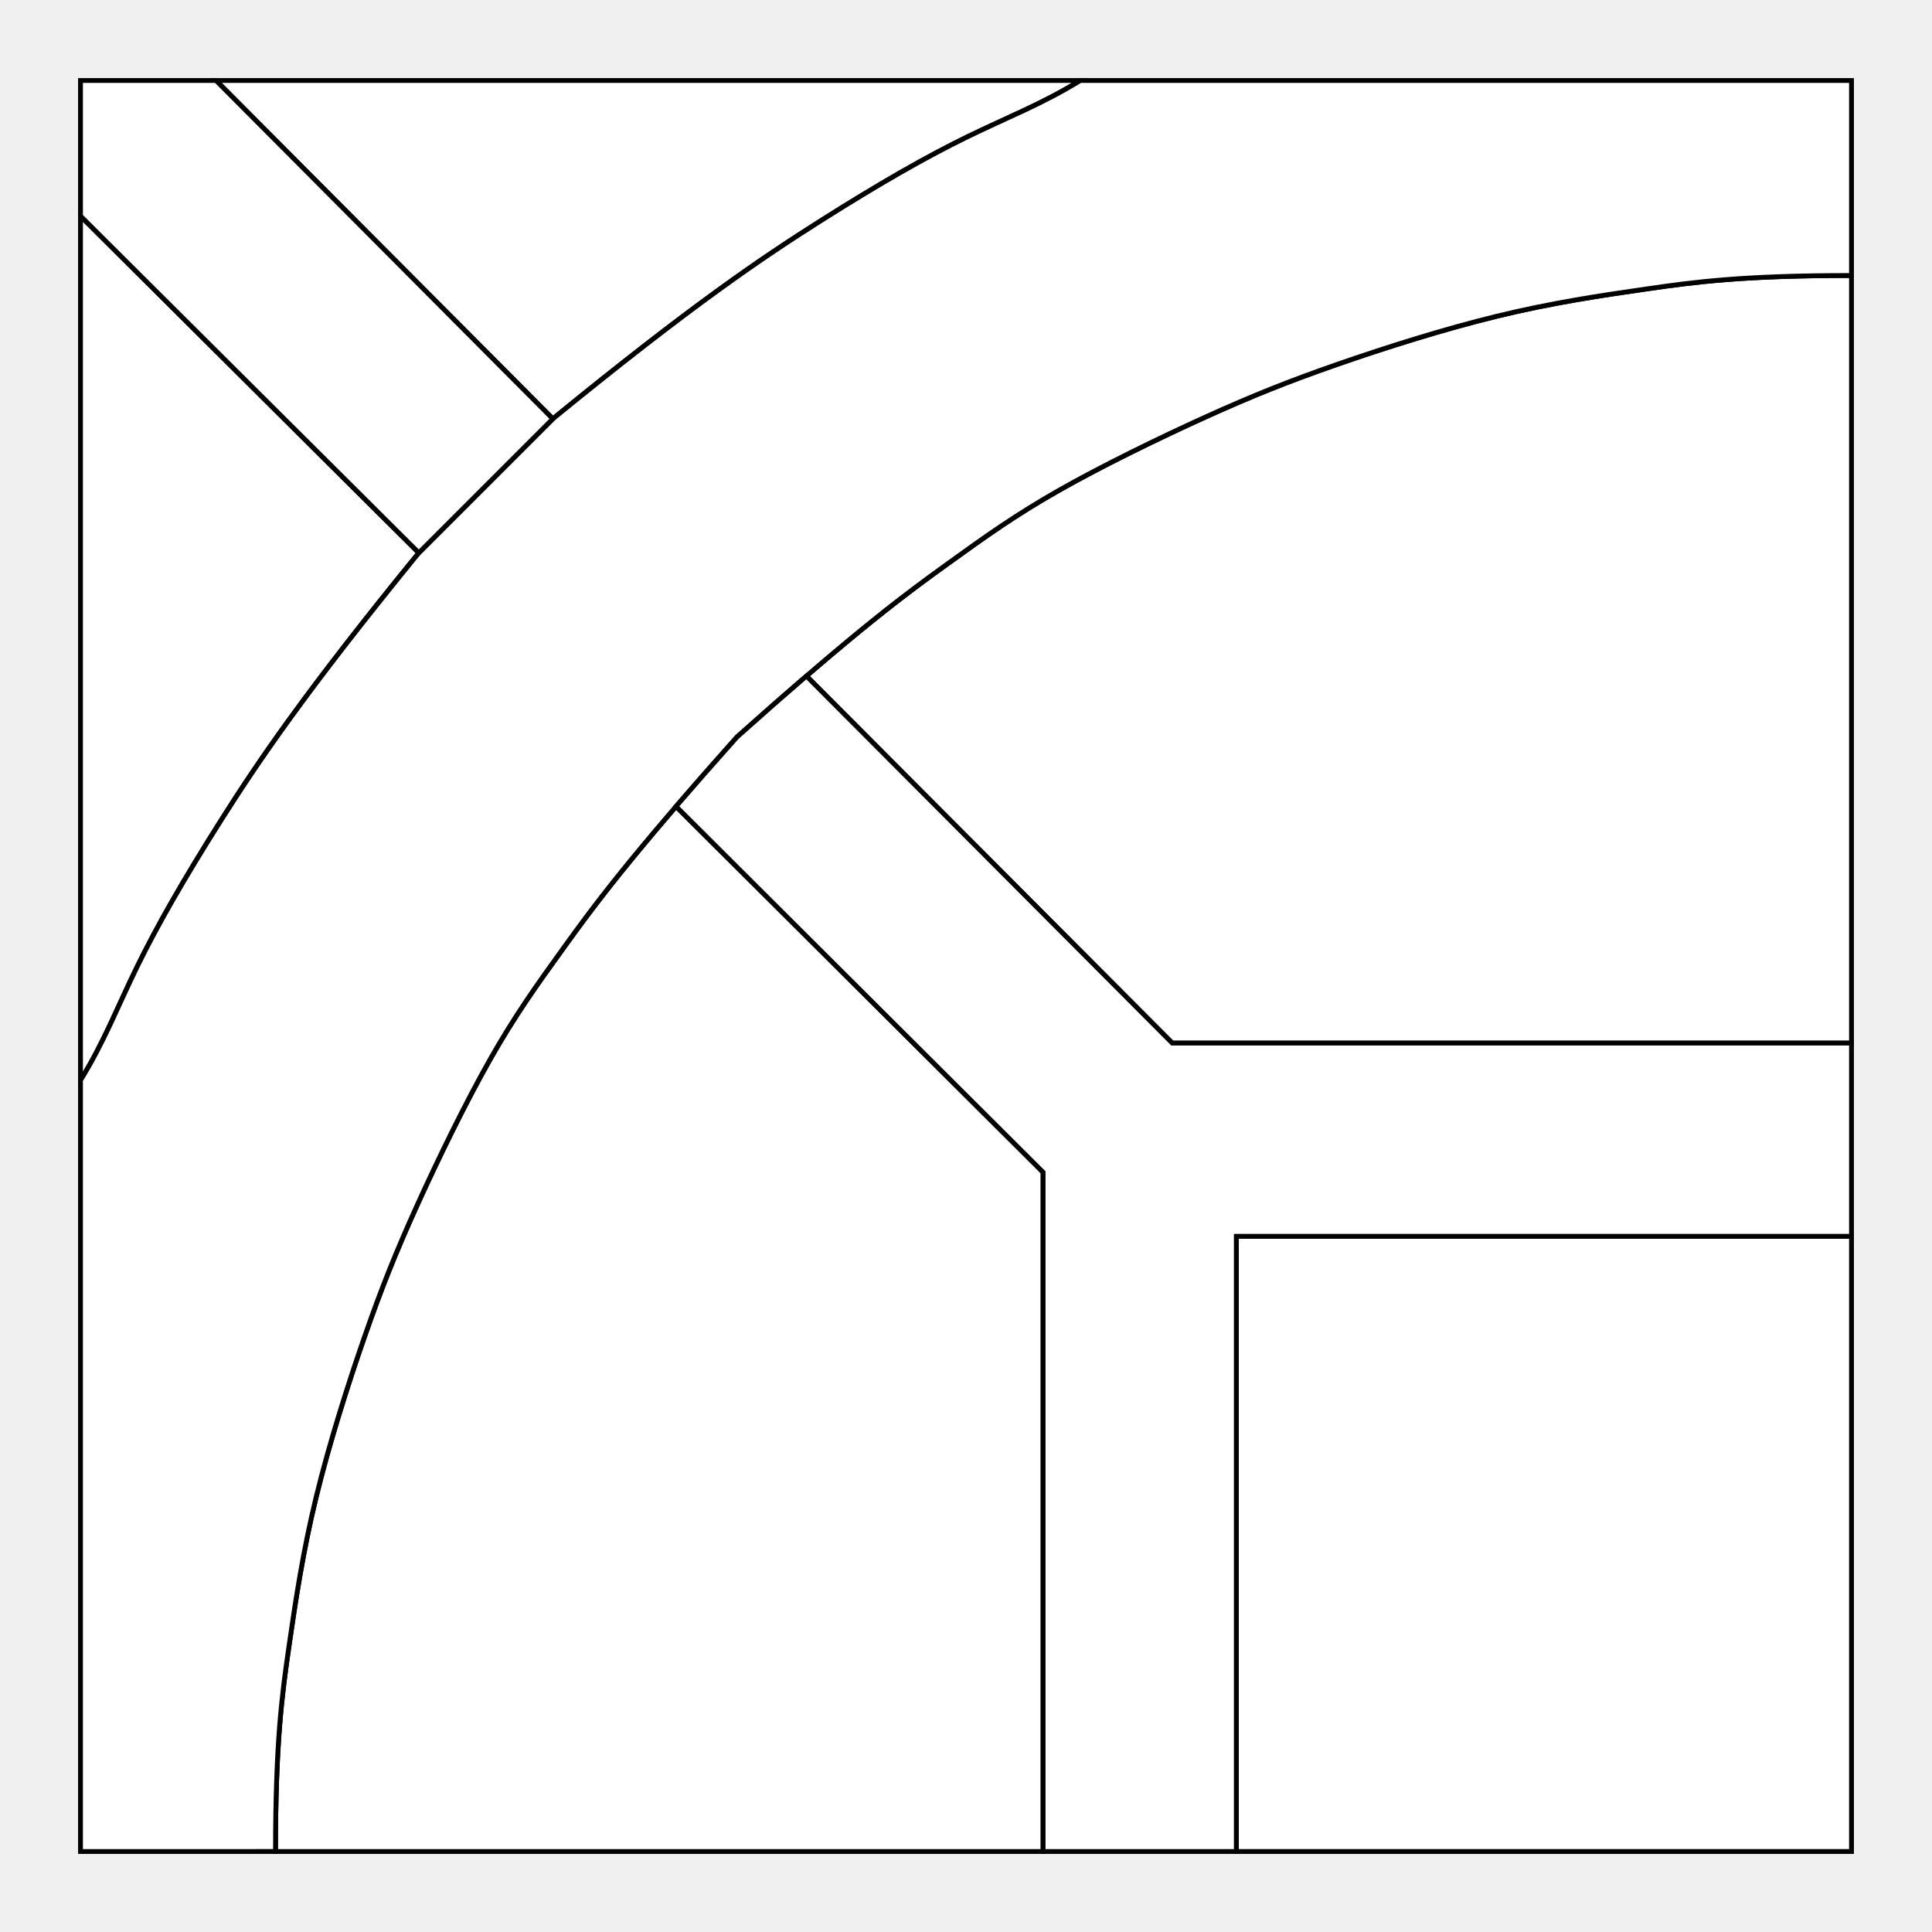
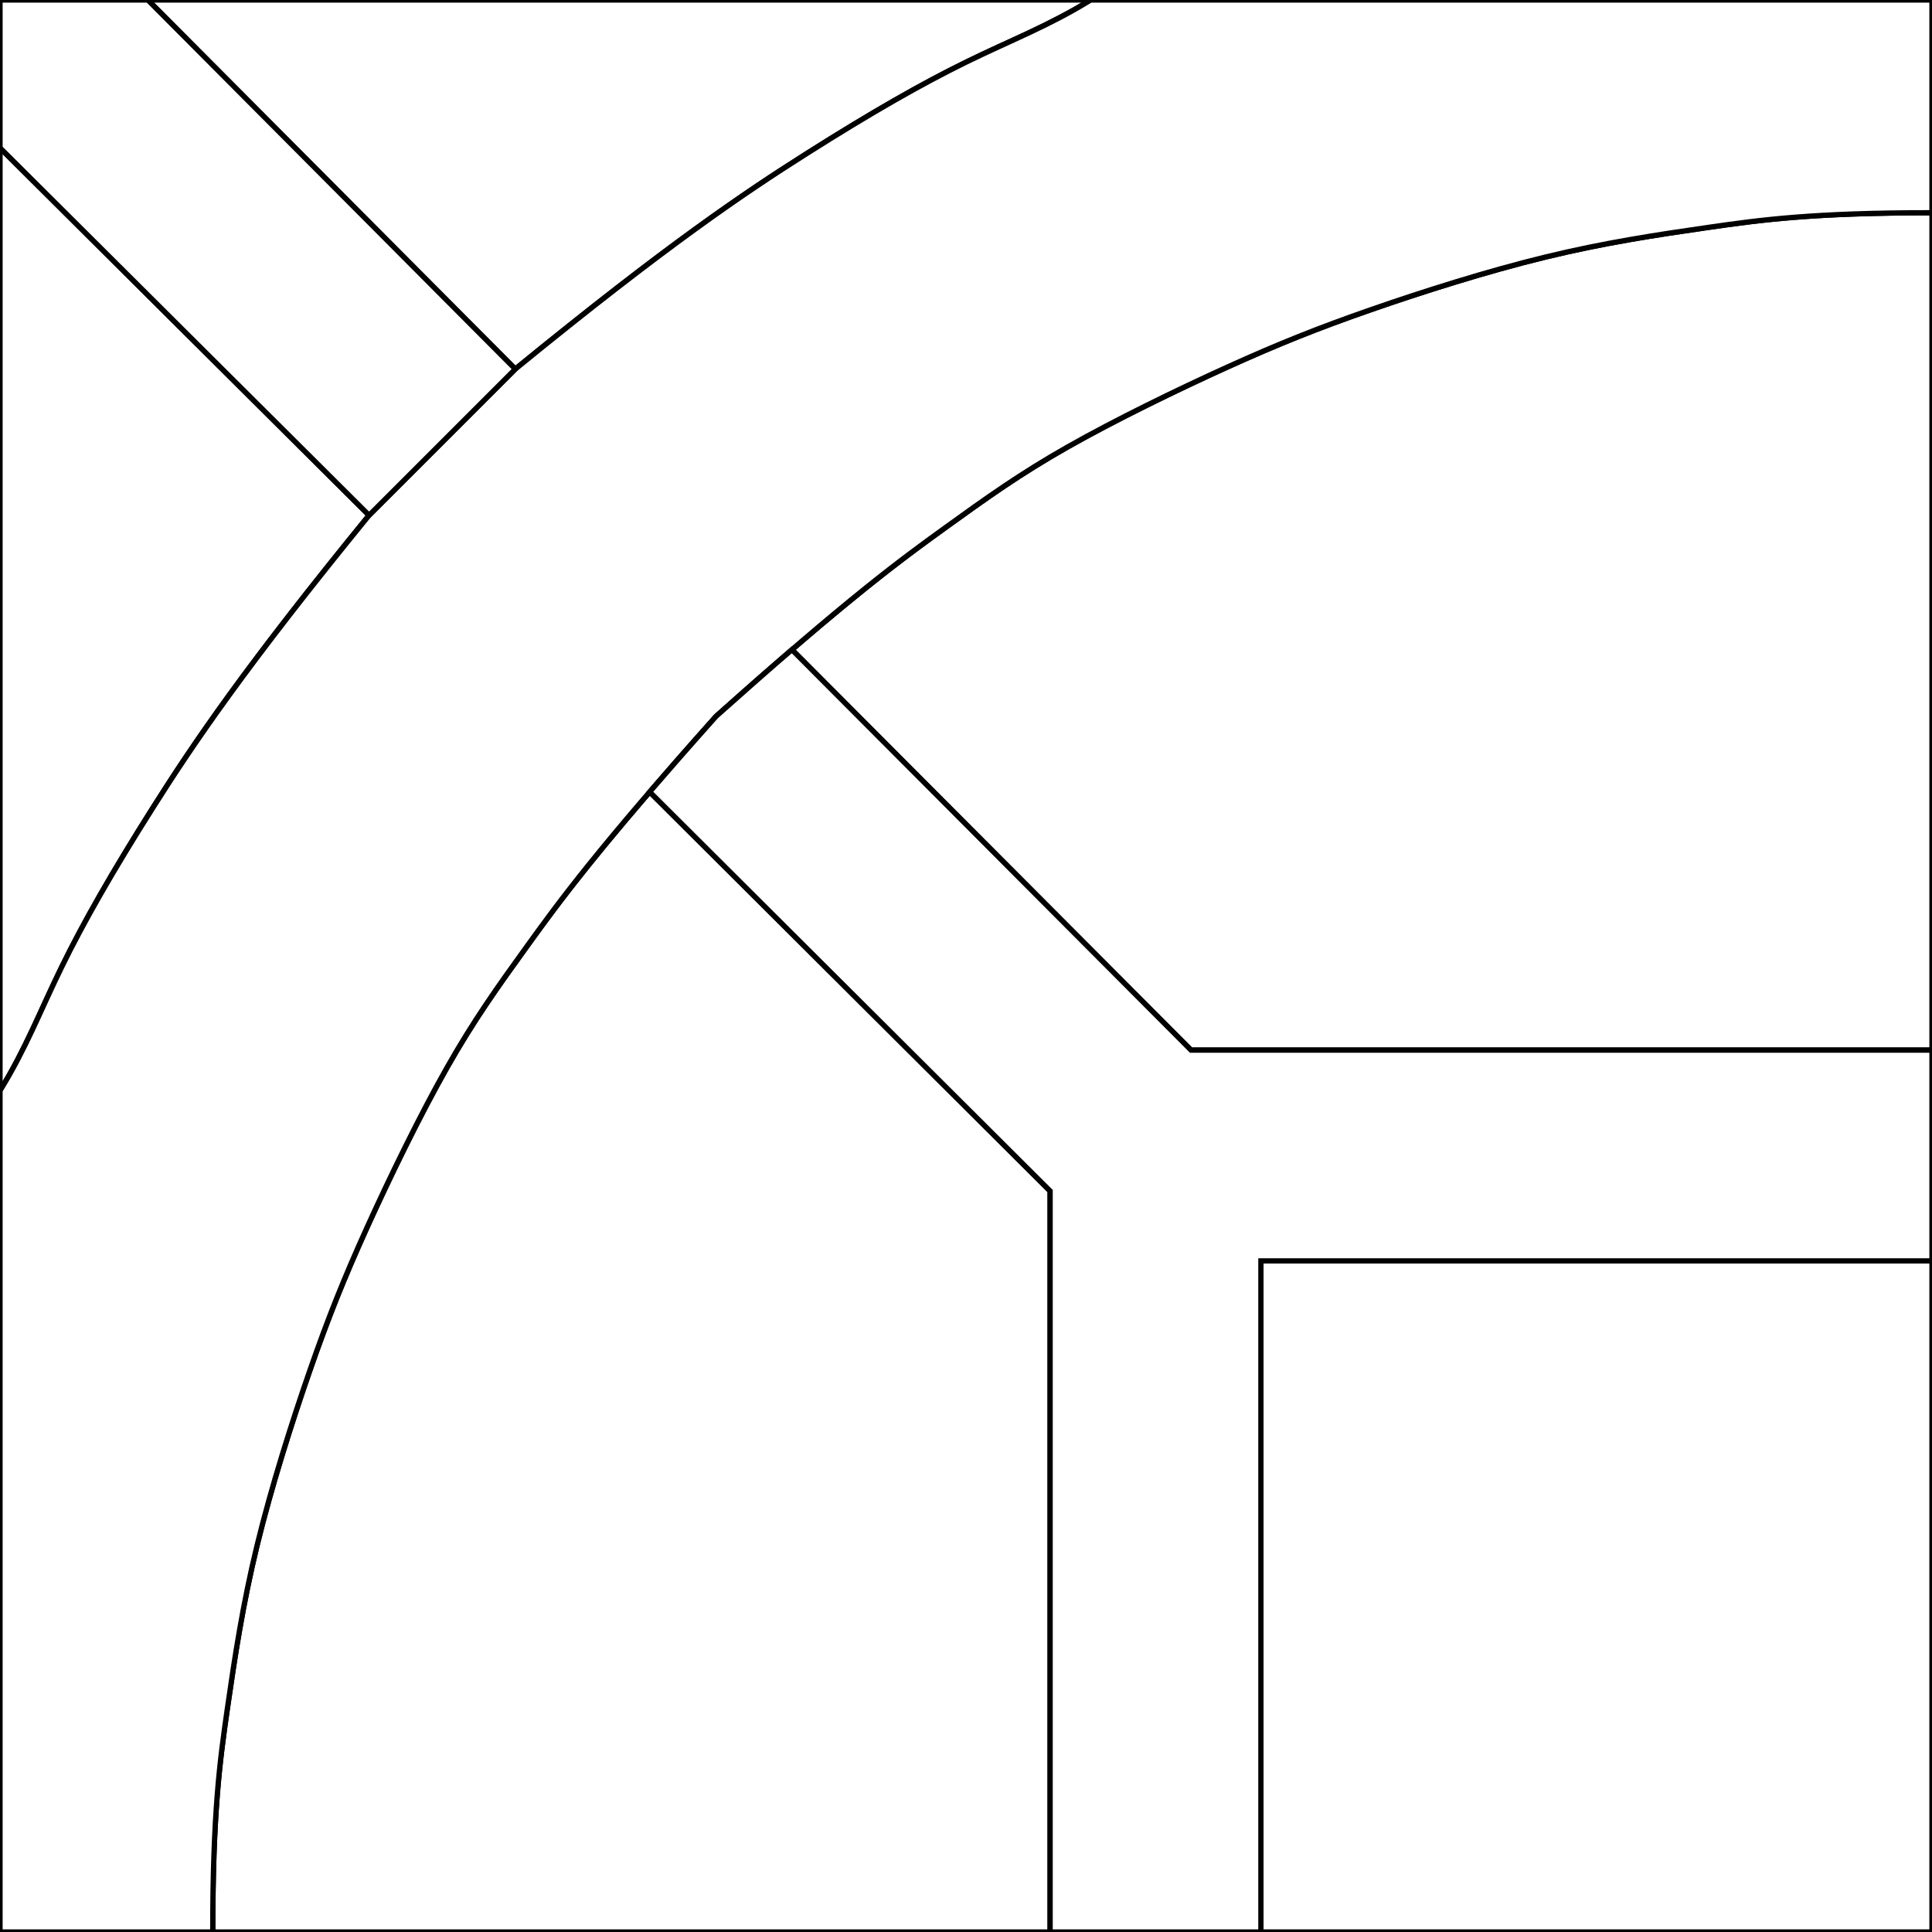
- <svg xmlns="http://www.w3.org/2000/svg" version="1.1" id="Layer_1" x="0px" y="0px" width="600px" height="600px" viewBox="0 0 600 600" enable-background="new 0 0 600 600" xml:space="preserve">
+ <svg xmlns="http://www.w3.org/2000/svg" version="1.1" id="Layer_1" x="0px" y="0px" width="550px" height="550px" viewBox="0 0 550 550" enable-background="new 0 0 550 550" xml:space="preserve">
  <g>
-     <path fill="#FFFFFF" stroke="#000000" stroke-width="1.5" stroke-miterlimit="10" d="M131.685,170.075l-1.617,1.618L25,67.09   v268.396c7.322-11.829,11.429-22.657,17.619-35.312c6.19-12.653,14.464-27.131,25.914-45.23   c11.45-18.099,26.077-39.817,61.535-83.253L131.685,170.075L131.685,170.075z" />
-     <path fill="#FFFFFF" stroke="#000000" stroke-width="1.5" stroke-miterlimit="10" d="M67.09,25l104.601,105.067l-3.778,3.778l0,0   l3.778-3.778c43.437-35.458,65.155-50.084,83.252-61.534c18.099-11.45,32.578-19.724,45.231-25.914   c12.653-6.19,23.483-10.296,35.311-17.619H67.09z" />
-     <path fill="#FFFFFF" stroke="#000000" stroke-width="1.5" stroke-miterlimit="10" d="M464.983,98.172   c-16.663,4.053-35.13,9.908-49.99,15.087c-14.862,5.179-26.122,9.683-40.533,16.213c-14.411,6.53-31.976,15.087-45.486,22.744   c-13.512,7.655-22.97,14.412-35.128,23.193c-9.534,6.884-20.732,15.021-43.405,34.541l113.619,113.993h210.94V85.563   c-33.904,0-48.766,2.025-63.63,4.166C496.509,91.866,481.646,94.119,464.983,98.172z" />
-     <path fill="#FFFFFF" stroke="#000000" stroke-width="1.5" stroke-miterlimit="10" d="M209.952,250.441   c-19.509,22.661-27.659,33.873-34.542,43.404c-8.782,12.159-15.538,21.617-23.193,35.128   c-7.657,13.512-16.213,31.075-22.744,45.485c-6.529,14.412-11.034,25.673-16.213,40.534c-5.18,14.859-11.034,33.327-15.087,49.99   c-4.054,16.664-6.306,31.524-8.445,46.388s-4.166,29.725-4.166,63.629h238.383V364.057L209.952,250.441z" />
-     <rect x="383.95" y="383.949" fill="#FFFFFF" stroke="#000000" stroke-width="1.5" stroke-miterlimit="10" width="191.049" height="191.049" />
-     <path fill="#FFFFFF" stroke="#000000" stroke-width="1.5" stroke-miterlimit="10" d="M85.563,574.998   c0-33.905,2.026-48.766,4.166-63.629c2.139-14.861,4.391-29.725,8.445-46.388c4.053-16.663,9.908-35.129,15.087-49.99   c5.179-14.861,9.683-26.122,16.213-40.534c6.531-14.41,15.087-31.975,22.744-45.484c7.655-13.513,14.412-22.971,23.193-35.13   c8.782-12.159,19.59-27.022,53.475-64.959c37.938-33.884,52.799-44.693,64.959-53.476c12.16-8.783,21.618-15.538,35.128-23.193   c13.512-7.657,31.075-16.213,45.486-22.744c14.411-6.529,25.671-11.034,40.533-16.213c14.859-5.18,33.327-11.034,49.99-15.087   c16.663-4.054,31.524-6.306,46.387-8.445c14.863-2.14,29.725-4.166,63.63-4.166V25H335.486   c-11.829,7.323-22.657,11.429-35.311,17.619c-12.653,6.189-27.132,14.463-45.231,25.914c-18.097,11.45-39.815,26.076-83.252,61.534   c-13.875,13.875-27.75,27.75-41.625,41.625c-35.458,43.436-50.084,65.154-61.535,83.253c-11.45,18.098-19.724,32.577-25.914,45.23   c-6.19,12.653-10.297,23.483-17.619,35.312v239.513L85.563,574.998L85.563,574.998z" />
-     <path fill="#FFFFFF" stroke="#000000" stroke-width="1.5" stroke-miterlimit="10" d="M250.439,209.951   c-6.247,5.377-13.36,11.616-21.554,18.935c-7.319,8.194-13.557,15.308-18.935,21.554l113.995,113.619v210.94h60.006v-191.05H575   v-60.008H364.059L250.439,209.951z" />
-     <path fill="#FFFFFF" stroke="#000000" stroke-width="1.5" stroke-miterlimit="10" d="M171.692,130.067L67.09,25H25v42.09   l105.067,104.602C143.942,157.817,157.817,143.941,171.692,130.067z" />
+     <path fill="#FFFFFF" stroke="#000000" stroke-width="1.5" stroke-miterlimit="10" d="M106.687,145.075l-1.617,1.618L0.002,42.09   v268.396c7.322-11.829,11.429-22.657,17.619-35.313c6.19-12.653,14.464-27.131,25.914-45.23   c11.45-18.099,26.076-39.817,61.534-83.253L106.687,145.075L106.687,145.075z" />
+     <path fill="#FFFFFF" stroke="#000000" stroke-width="1.5" stroke-miterlimit="10" d="M42.092,0l104.601,105.067l-3.778,3.778l0,0   l3.778-3.778c43.437-35.458,65.155-50.084,83.251-61.534c18.099-11.45,32.579-19.724,45.231-25.914   C287.828,11.429,298.658,7.323,310.487,0H42.092z" />
+     <path fill="#FFFFFF" stroke="#000000" stroke-width="1.5" stroke-miterlimit="10" d="M439.983,73.172   c-16.663,4.053-35.13,9.908-49.989,15.087c-14.862,5.179-26.122,9.683-40.533,16.213c-14.411,6.53-31.976,15.087-45.486,22.744   c-13.512,7.655-22.97,14.412-35.125,23.193c-9.535,6.884-20.732,15.021-43.406,34.541l113.622,113.993H550V60.563   c-33.904,0-48.766,2.025-63.63,4.166C471.509,66.866,456.646,69.119,439.983,73.172z" />
+     <path fill="#FFFFFF" stroke="#000000" stroke-width="1.5" stroke-miterlimit="10" d="M184.954,225.441   c-19.509,22.661-27.659,33.874-34.542,43.405c-8.782,12.158-15.538,21.616-23.193,35.126   c-7.657,13.512-16.213,31.074-22.744,45.484c-6.529,14.412-11.034,25.673-16.213,40.534c-5.18,14.856-11.034,33.327-15.087,49.989   c-4.053,16.664-6.305,31.522-8.444,46.389s-4.166,29.725-4.166,63.629h238.382V339.057L184.954,225.441z" />
+     <rect x="358.951" y="358.949" fill="#FFFFFF" stroke="#000000" stroke-width="1.5" stroke-miterlimit="10" width="191.048" height="191.049" />
+     <path fill="#FFFFFF" stroke="#000000" stroke-width="1.5" stroke-miterlimit="10" d="M60.565,549.998   c0-33.905,2.026-48.766,4.166-63.629c2.139-14.861,4.391-29.728,8.444-46.388c4.053-16.663,9.908-35.132,15.087-49.99   c5.179-14.861,9.683-26.122,16.213-40.534c6.531-14.41,15.087-31.975,22.744-45.484c7.655-13.513,14.412-22.971,23.193-35.13   c8.782-12.159,19.59-27.022,53.475-64.959c37.938-33.884,52.799-44.693,64.959-53.476c12.159-8.783,21.617-15.538,35.126-23.193   c13.514-7.657,31.074-16.213,45.485-22.744c14.411-6.529,25.671-11.034,40.533-16.213c14.856-5.18,33.326-11.034,49.989-15.087   c16.66-4.054,31.521-6.306,46.387-8.445c14.863-2.14,29.725-4.166,63.63-4.166V0h-239.51   c-11.829,7.323-22.657,11.429-35.313,17.619c-12.652,6.189-27.132,14.463-45.231,25.914c-18.097,11.45-39.814,26.076-83.251,61.534   c-13.875,13.875-27.75,27.75-41.625,41.625c-35.458,43.436-50.083,65.154-61.535,83.253c-11.45,18.098-19.724,32.577-25.914,45.23   C11.429,287.828,7.322,298.658,0,310.486V550L60.565,549.998L60.565,549.998z" />
+     <path fill="#FFFFFF" stroke="#000000" stroke-width="1.5" stroke-miterlimit="10" d="M225.44,184.951   c-6.247,5.377-13.36,11.616-21.554,18.935c-7.318,8.194-13.556,15.308-18.934,21.554l113.995,113.619v210.94h60.006v-191.05H550   v-60.008H339.06L225.44,184.951z" />
+     <path fill="#FFFFFF" stroke="#000000" stroke-width="1.5" stroke-miterlimit="10" d="M146.693,105.067L42.092,0H0.002v42.09   l105.066,104.602C118.943,132.817,132.818,118.941,146.693,105.067z" />
  </g>
</svg>
